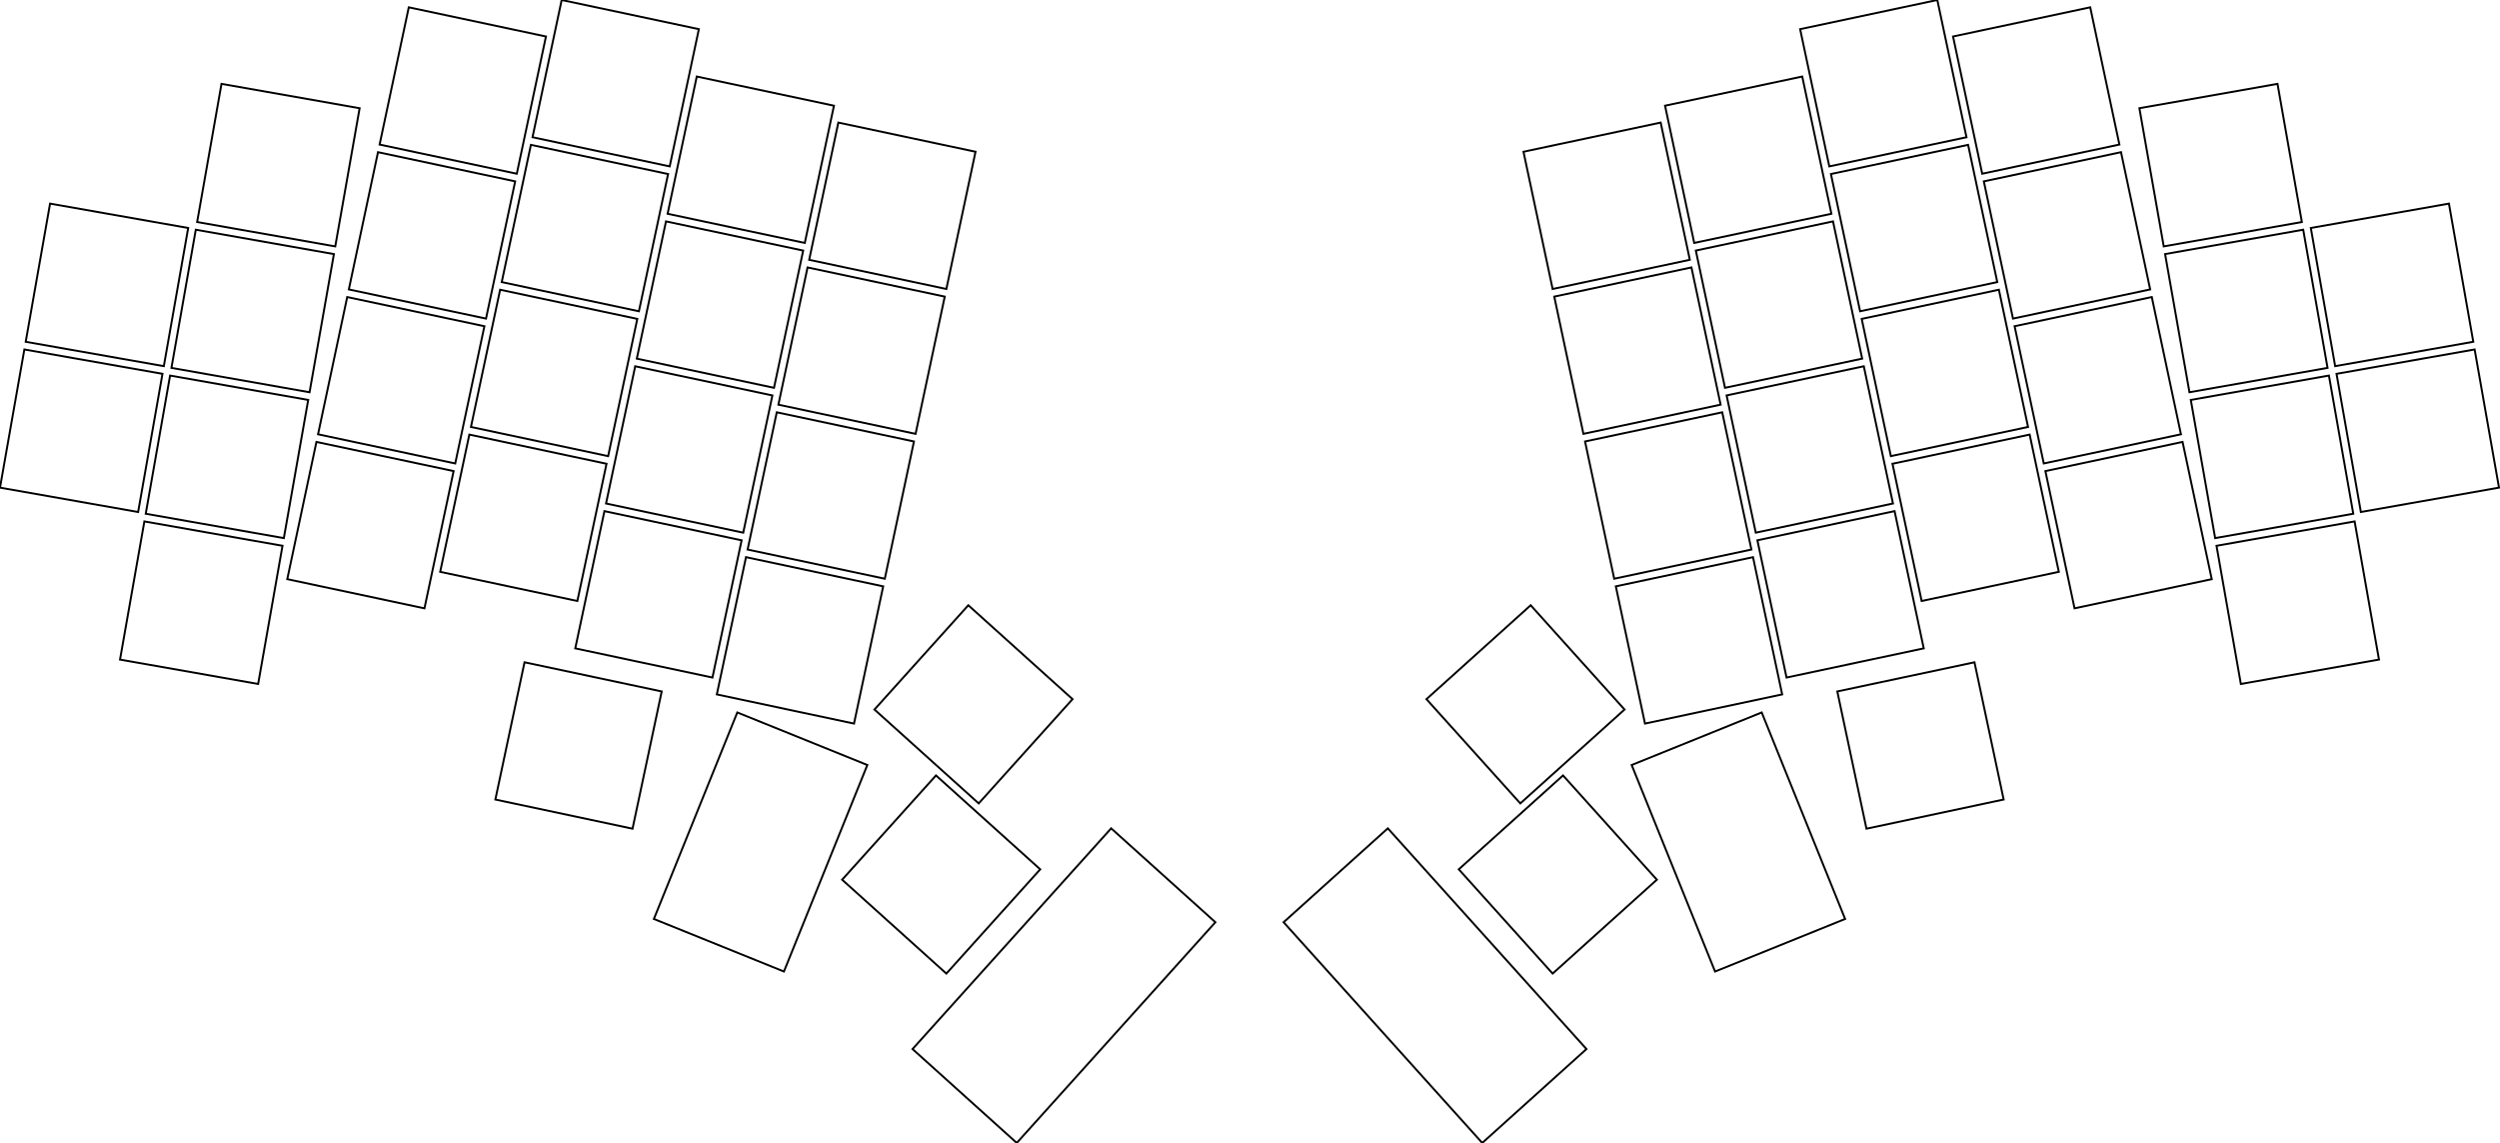
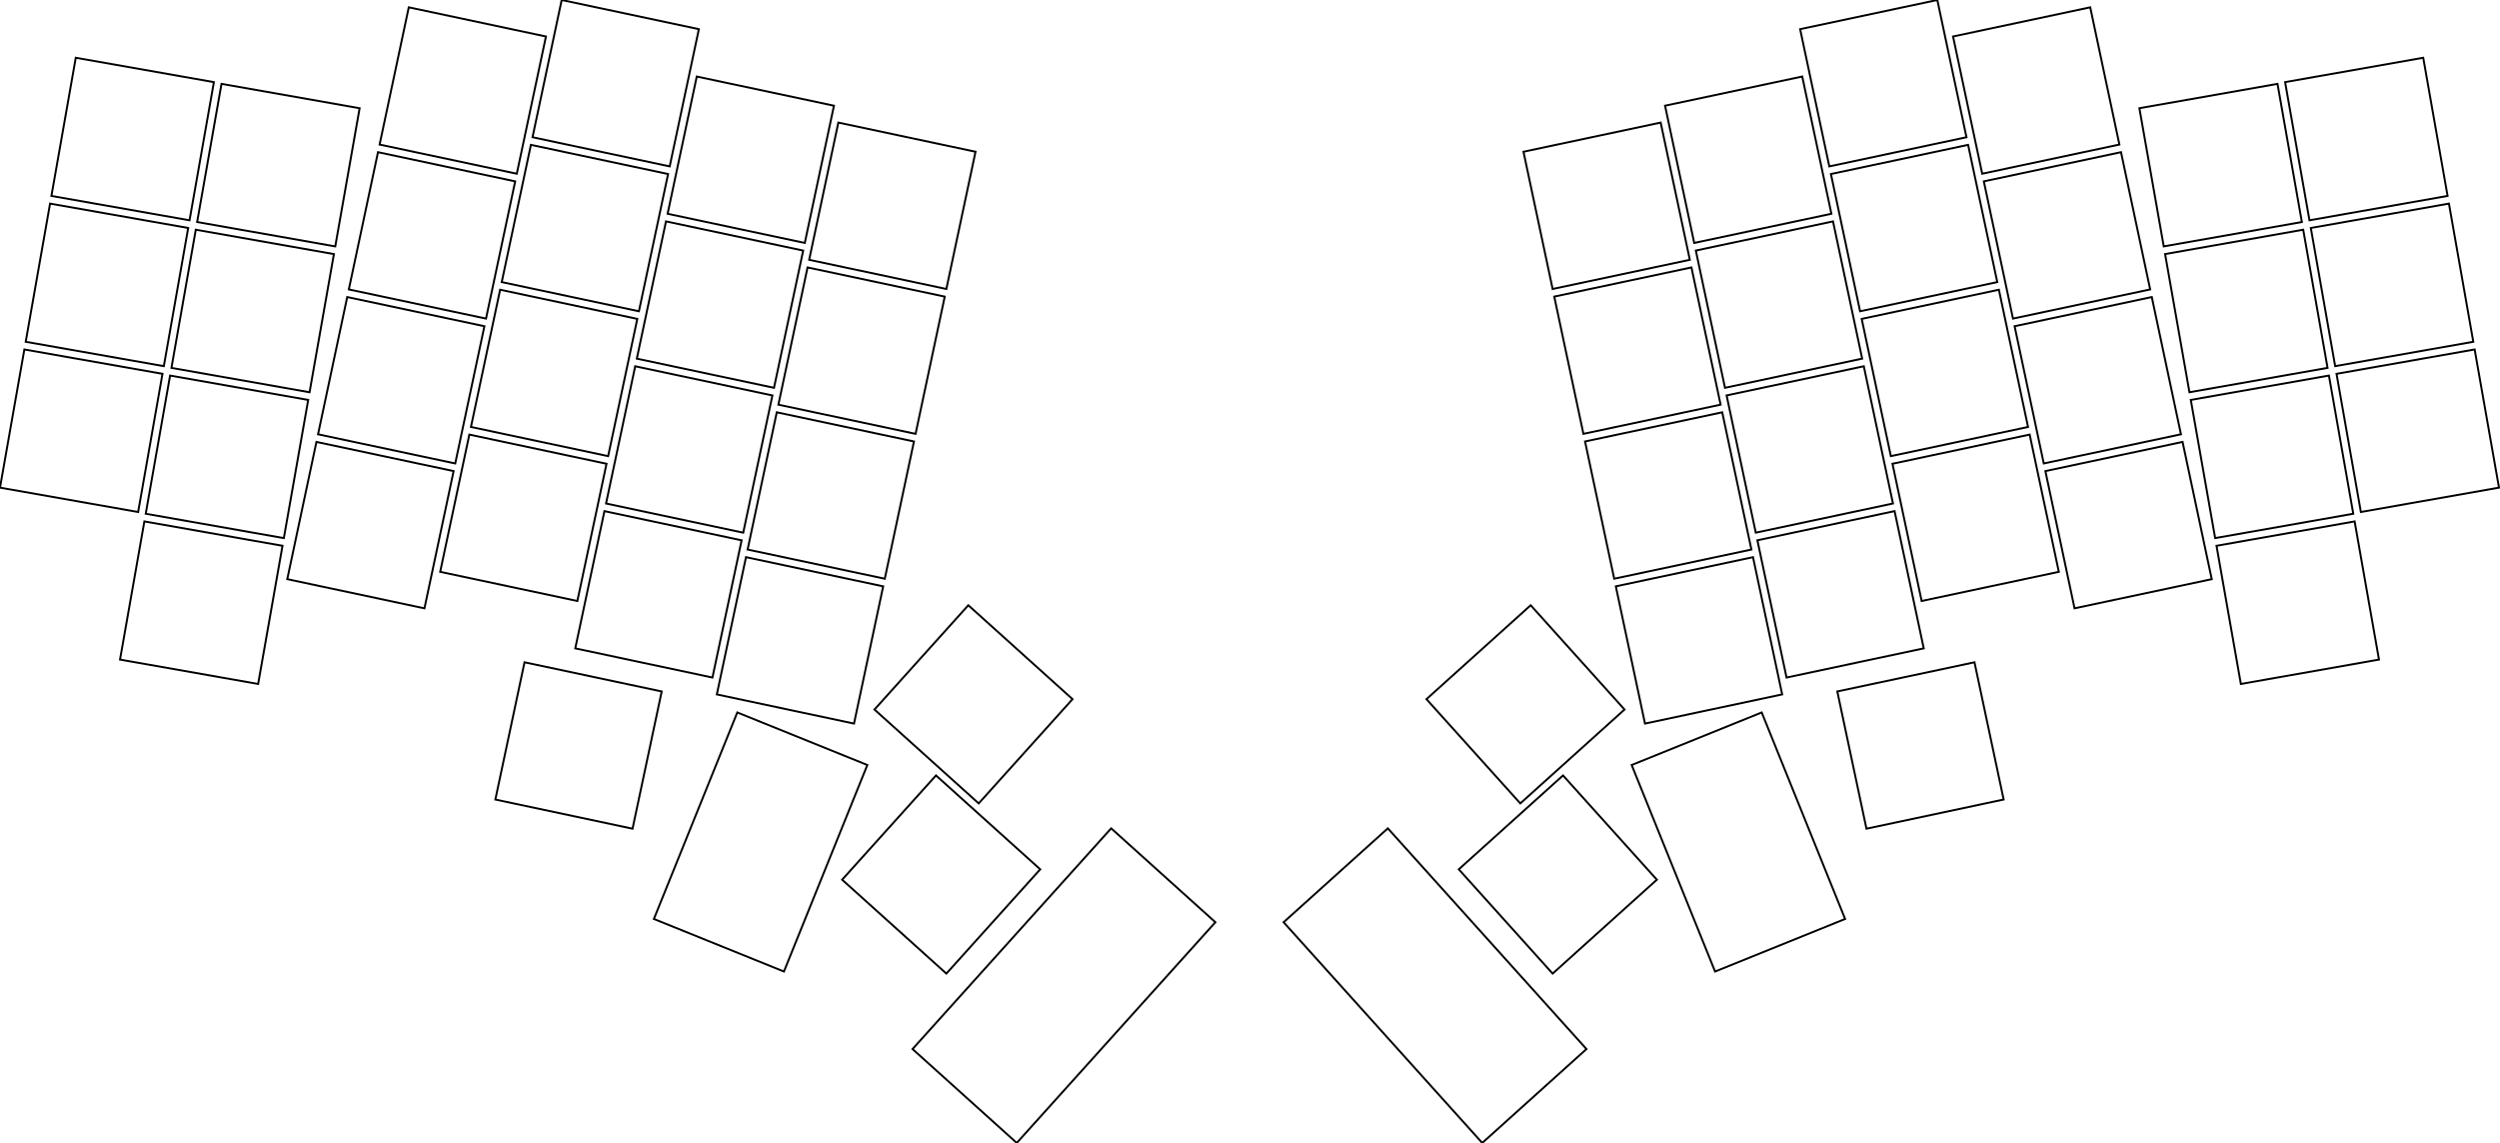
<svg xmlns="http://www.w3.org/2000/svg" width="320.725mm" height="146.626mm" viewBox="0 0 320.725 146.626">
  <g id="svgGroup" stroke-linecap="round" fill-rule="evenodd" font-size="9pt" stroke="#000" stroke-width="0.25mm" fill="none" style="stroke:#000;stroke-width:0.25mm;fill:none">
-     <path d="M 142.609 106.268 L 155.985 118.313 L 130.491 146.626 L 117.115 134.582 L 142.609 106.268 Z M 164.74 118.313 L 178.116 106.268 L 203.61 134.582 L 190.234 146.626 L 164.74 118.313 Z M 94.625 91.4 L 111.314 98.143 L 100.61 124.637 L 83.92 117.894 L 94.625 91.4 Z M 209.411 98.143 L 226.1 91.4 L 236.805 117.894 L 220.115 124.637 L 209.411 98.143 Z M 3.126 44.834 L 20.852 47.959 L 17.727 65.686 L 0 62.56 L 3.126 44.834 Z M 6.425 26.122 L 24.152 29.248 L 21.026 46.975 L 3.299 43.849 L 6.425 26.122 Z M 18.529 66.894 L 36.256 70.019 L 33.13 87.746 L 15.403 84.62 L 18.529 66.894 Z M 21.828 48.182 L 39.555 51.308 L 36.429 69.034 L 18.703 65.909 L 21.828 48.182 Z M 25.128 29.471 L 42.854 32.597 L 39.729 50.323 L 22.002 47.197 L 25.128 29.471 Z M 28.427 10.76 L 46.154 13.885 L 43.028 31.612 L 25.301 28.486 L 28.427 10.76 Z M 299.873 47.959 L 317.599 44.834 L 320.725 62.56 L 302.998 65.686 L 299.873 47.959 Z M 296.574 29.248 L 314.3 26.122 L 317.426 43.849 L 299.699 46.975 L 296.574 29.248 Z M 284.469 70.019 L 302.196 66.894 L 305.322 84.62 L 287.595 87.746 L 284.469 70.019 Z M 281.17 51.308 L 298.897 48.182 L 302.022 65.909 L 284.296 69.034 L 281.17 51.308 Z M 277.871 32.597 L 295.597 29.471 L 298.723 47.197 L 280.997 50.323 L 277.871 32.597 Z M 274.572 13.885 L 292.298 10.76 L 295.424 28.486 L 277.697 31.612 L 274.572 13.885 Z M 120.126 99.481 L 133.502 111.525 L 121.458 124.902 L 108.081 112.857 L 120.126 99.481 Z M 124.274 77.649 L 137.651 89.694 L 125.607 103.07 L 112.23 91.026 L 124.274 77.649 Z M 187.223 111.525 L 200.6 99.481 L 212.644 112.857 L 199.267 124.902 L 187.223 111.525 Z M 183.074 89.694 L 196.451 77.649 L 208.495 91.026 L 195.119 103.07 L 183.074 89.694 Z M 95.742 71.48 L 113.348 75.223 L 109.606 92.829 L 91.999 89.087 L 95.742 71.48 Z M 44.561 38.11 L 62.168 41.852 L 58.425 59.459 L 40.819 55.717 L 44.561 38.11 Z M 48.511 19.525 L 66.118 23.268 L 62.376 40.874 L 44.769 37.132 L 48.511 19.525 Z M 60.235 55.754 L 77.842 59.497 L 74.099 77.103 L 56.493 73.361 L 60.235 55.754 Z M 64.186 37.17 L 81.792 40.912 L 78.05 58.519 L 60.443 54.776 L 64.186 37.17 Z M 68.136 18.585 L 85.743 22.327 L 82 39.934 L 64.393 36.191 L 68.136 18.585 Z M 72.086 0 L 89.693 3.742 L 85.95 21.349 L 68.344 17.607 L 72.086 0 Z M 77.573 65.574 L 95.179 69.316 L 91.437 86.923 L 73.83 83.18 L 77.573 65.574 Z M 81.523 46.989 L 99.13 50.731 L 95.387 68.338 L 77.78 64.595 L 81.523 46.989 Z M 85.473 28.404 L 103.08 32.146 L 99.337 49.753 L 81.731 46.011 L 85.473 28.404 Z M 89.423 9.819 L 107.03 13.562 L 103.288 31.168 L 85.681 27.426 L 89.423 9.819 Z M 99.692 52.895 L 117.298 56.638 L 113.556 74.245 L 95.949 70.502 L 99.692 52.895 Z M 103.642 34.311 L 121.249 38.053 L 117.506 55.66 L 99.9 51.917 L 103.642 34.311 Z M 107.592 15.726 L 125.199 19.468 L 121.457 37.075 L 103.85 33.332 L 107.592 15.726 Z M 67.317 84.965 L 84.923 88.707 L 81.181 106.314 L 63.574 102.572 L 67.317 84.965 Z M 40.611 56.695 L 58.217 60.437 L 54.475 78.044 L 36.868 74.301 L 40.611 56.695 Z M 52.462 0.94 L 70.068 4.683 L 66.326 22.289 L 48.719 18.547 L 52.462 0.94 Z M 262.508 60.437 L 280.114 56.695 L 283.857 74.301 L 266.25 78.044 L 262.508 60.437 Z M 258.557 41.852 L 276.164 38.11 L 279.906 55.717 L 262.3 59.459 L 258.557 41.852 Z M 254.607 23.268 L 272.214 19.525 L 275.956 37.132 L 258.349 40.874 L 254.607 23.268 Z M 250.657 4.683 L 268.263 0.94 L 272.006 18.547 L 254.399 22.289 L 250.657 4.683 Z M 242.883 59.497 L 260.49 55.754 L 264.232 73.361 L 246.626 77.103 L 242.883 59.497 Z M 238.933 40.912 L 256.54 37.17 L 260.282 54.776 L 242.675 58.519 L 238.933 40.912 Z M 234.983 22.327 L 252.589 18.585 L 256.332 36.191 L 238.725 39.934 L 234.983 22.327 Z M 231.032 3.742 L 248.639 0 L 252.381 17.607 L 234.775 21.349 L 231.032 3.742 Z M 225.546 69.316 L 243.153 65.574 L 246.895 83.18 L 229.288 86.923 L 225.546 69.316 Z M 221.596 50.731 L 239.202 46.989 L 242.945 64.595 L 225.338 68.338 L 221.596 50.731 Z M 217.645 32.146 L 235.252 28.404 L 238.994 46.011 L 221.388 49.753 L 217.645 32.146 Z M 213.695 13.562 L 231.302 9.819 L 235.044 27.426 L 217.437 31.168 L 213.695 13.562 Z M 207.377 75.223 L 224.984 71.48 L 228.726 89.087 L 211.119 92.829 L 207.377 75.223 Z M 203.427 56.638 L 221.033 52.895 L 224.776 70.502 L 207.169 74.245 L 203.427 56.638 Z M 199.476 38.053 L 217.083 34.311 L 220.825 51.917 L 203.219 55.66 L 199.476 38.053 Z M 195.526 19.468 L 213.133 15.726 L 216.875 33.332 L 199.268 37.075 L 195.526 19.468 Z M 235.802 88.707 L 253.408 84.965 L 257.151 102.572 L 239.544 106.314 L 235.802 88.707 Z" vector-effect="non-scaling-stroke" />
+     <path d="M 142.609 106.268 L 155.985 118.313 L 130.491 146.626 L 117.115 134.582 L 142.609 106.268 Z M 164.74 118.313 L 178.116 106.268 L 203.61 134.582 L 190.234 146.626 L 164.74 118.313 Z M 94.625 91.4 L 111.314 98.143 L 100.61 124.637 L 83.92 117.894 L 94.625 91.4 Z M 209.411 98.143 L 226.1 91.4 L 236.805 117.894 L 220.115 124.637 L 209.411 98.143 Z M 3.126 44.834 L 20.852 47.959 L 17.727 65.686 L 0 62.56 L 3.126 44.834 Z M 6.425 26.122 L 24.152 29.248 L 21.026 46.975 L 3.299 43.849 L 6.425 26.122 Z M 9.724 7.411 L 27.451 10.537 L 24.325 28.263 L 6.599 25.137 L 9.724 7.411 Z M 18.529 66.894 L 36.256 70.019 L 33.13 87.746 L 15.403 84.62 L 18.529 66.894 Z M 21.828 48.182 L 39.555 51.308 L 36.429 69.034 L 18.703 65.909 L 21.828 48.182 Z M 25.128 29.471 L 42.854 32.597 L 39.729 50.323 L 22.002 47.197 L 25.128 29.471 Z M 28.427 10.76 L 46.154 13.885 L 43.028 31.612 L 25.301 28.486 L 28.427 10.76 Z M 299.873 47.959 L 317.599 44.834 L 320.725 62.56 L 302.998 65.686 L 299.873 47.959 Z M 296.574 29.248 L 314.3 26.122 L 317.426 43.849 L 299.699 46.975 L 296.574 29.248 Z M 293.274 10.537 L 311.001 7.411 L 314.126 25.137 L 296.4 28.263 L 293.274 10.537 Z M 284.469 70.019 L 302.196 66.894 L 305.322 84.62 L 287.595 87.746 L 284.469 70.019 Z M 281.17 51.308 L 298.897 48.182 L 302.022 65.909 L 284.296 69.034 L 281.17 51.308 Z M 277.871 32.597 L 295.597 29.471 L 298.723 47.197 L 280.997 50.323 L 277.871 32.597 Z M 274.572 13.885 L 292.298 10.76 L 295.424 28.486 L 277.697 31.612 L 274.572 13.885 Z M 120.126 99.481 L 133.502 111.525 L 121.458 124.902 L 108.081 112.857 L 120.126 99.481 Z M 124.274 77.649 L 137.651 89.694 L 125.607 103.07 L 112.23 91.026 L 124.274 77.649 Z M 187.223 111.525 L 200.6 99.481 L 212.644 112.857 L 199.267 124.902 L 187.223 111.525 Z M 183.074 89.694 L 196.451 77.649 L 208.495 91.026 L 195.119 103.07 L 183.074 89.694 Z M 95.742 71.48 L 113.348 75.223 L 109.606 92.829 L 91.999 89.087 L 95.742 71.48 Z M 44.561 38.11 L 62.168 41.852 L 58.425 59.459 L 40.819 55.717 L 44.561 38.11 Z M 48.511 19.525 L 66.118 23.268 L 62.376 40.874 L 44.769 37.132 L 48.511 19.525 Z M 60.235 55.754 L 77.842 59.497 L 74.099 77.103 L 56.493 73.361 L 60.235 55.754 Z M 64.186 37.17 L 81.792 40.912 L 78.05 58.519 L 60.443 54.776 L 64.186 37.17 Z M 68.136 18.585 L 85.743 22.327 L 82 39.934 L 64.393 36.191 L 68.136 18.585 Z M 72.086 0 L 89.693 3.742 L 85.95 21.349 L 68.344 17.607 L 72.086 0 Z M 77.573 65.574 L 95.179 69.316 L 91.437 86.923 L 73.83 83.18 L 77.573 65.574 Z M 81.523 46.989 L 99.13 50.731 L 95.387 68.338 L 77.78 64.595 L 81.523 46.989 Z M 85.473 28.404 L 103.08 32.146 L 99.337 49.753 L 81.731 46.011 L 85.473 28.404 Z M 89.423 9.819 L 107.03 13.562 L 103.288 31.168 L 85.681 27.426 L 89.423 9.819 Z M 99.692 52.895 L 117.298 56.638 L 113.556 74.245 L 95.949 70.502 L 99.692 52.895 Z M 103.642 34.311 L 121.249 38.053 L 117.506 55.66 L 99.9 51.917 L 103.642 34.311 Z M 107.592 15.726 L 125.199 19.468 L 121.457 37.075 L 103.85 33.332 L 107.592 15.726 Z M 67.317 84.965 L 84.923 88.707 L 81.181 106.314 L 63.574 102.572 L 67.317 84.965 Z M 40.611 56.695 L 58.217 60.437 L 54.475 78.044 L 36.868 74.301 L 40.611 56.695 Z M 52.462 0.94 L 70.068 4.683 L 66.326 22.289 L 48.719 18.547 L 52.462 0.94 Z M 262.508 60.437 L 280.114 56.695 L 283.857 74.301 L 266.25 78.044 L 262.508 60.437 Z M 258.557 41.852 L 276.164 38.11 L 279.906 55.717 L 262.3 59.459 L 258.557 41.852 Z M 254.607 23.268 L 272.214 19.525 L 275.956 37.132 L 258.349 40.874 L 254.607 23.268 Z M 250.657 4.683 L 268.263 0.94 L 272.006 18.547 L 254.399 22.289 L 250.657 4.683 Z M 242.883 59.497 L 260.49 55.754 L 264.232 73.361 L 246.626 77.103 L 242.883 59.497 Z M 238.933 40.912 L 256.54 37.17 L 260.282 54.776 L 242.675 58.519 L 238.933 40.912 Z M 234.983 22.327 L 252.589 18.585 L 256.332 36.191 L 238.725 39.934 L 234.983 22.327 Z M 231.032 3.742 L 248.639 0 L 252.381 17.607 L 234.775 21.349 L 231.032 3.742 Z M 225.546 69.316 L 243.153 65.574 L 246.895 83.18 L 229.288 86.923 L 225.546 69.316 Z M 221.596 50.731 L 239.202 46.989 L 242.945 64.595 L 225.338 68.338 L 221.596 50.731 Z M 217.645 32.146 L 235.252 28.404 L 238.994 46.011 L 221.388 49.753 L 217.645 32.146 Z M 213.695 13.562 L 231.302 9.819 L 235.044 27.426 L 217.437 31.168 L 213.695 13.562 Z M 207.377 75.223 L 224.984 71.48 L 228.726 89.087 L 211.119 92.829 L 207.377 75.223 Z M 203.427 56.638 L 221.033 52.895 L 224.776 70.502 L 207.169 74.245 L 203.427 56.638 Z M 199.476 38.053 L 217.083 34.311 L 220.825 51.917 L 203.219 55.66 L 199.476 38.053 Z M 195.526 19.468 L 213.133 15.726 L 216.875 33.332 L 199.268 37.075 L 195.526 19.468 Z M 235.802 88.707 L 253.408 84.965 L 257.151 102.572 L 239.544 106.314 L 235.802 88.707 Z" vector-effect="non-scaling-stroke" />
  </g>
</svg>
